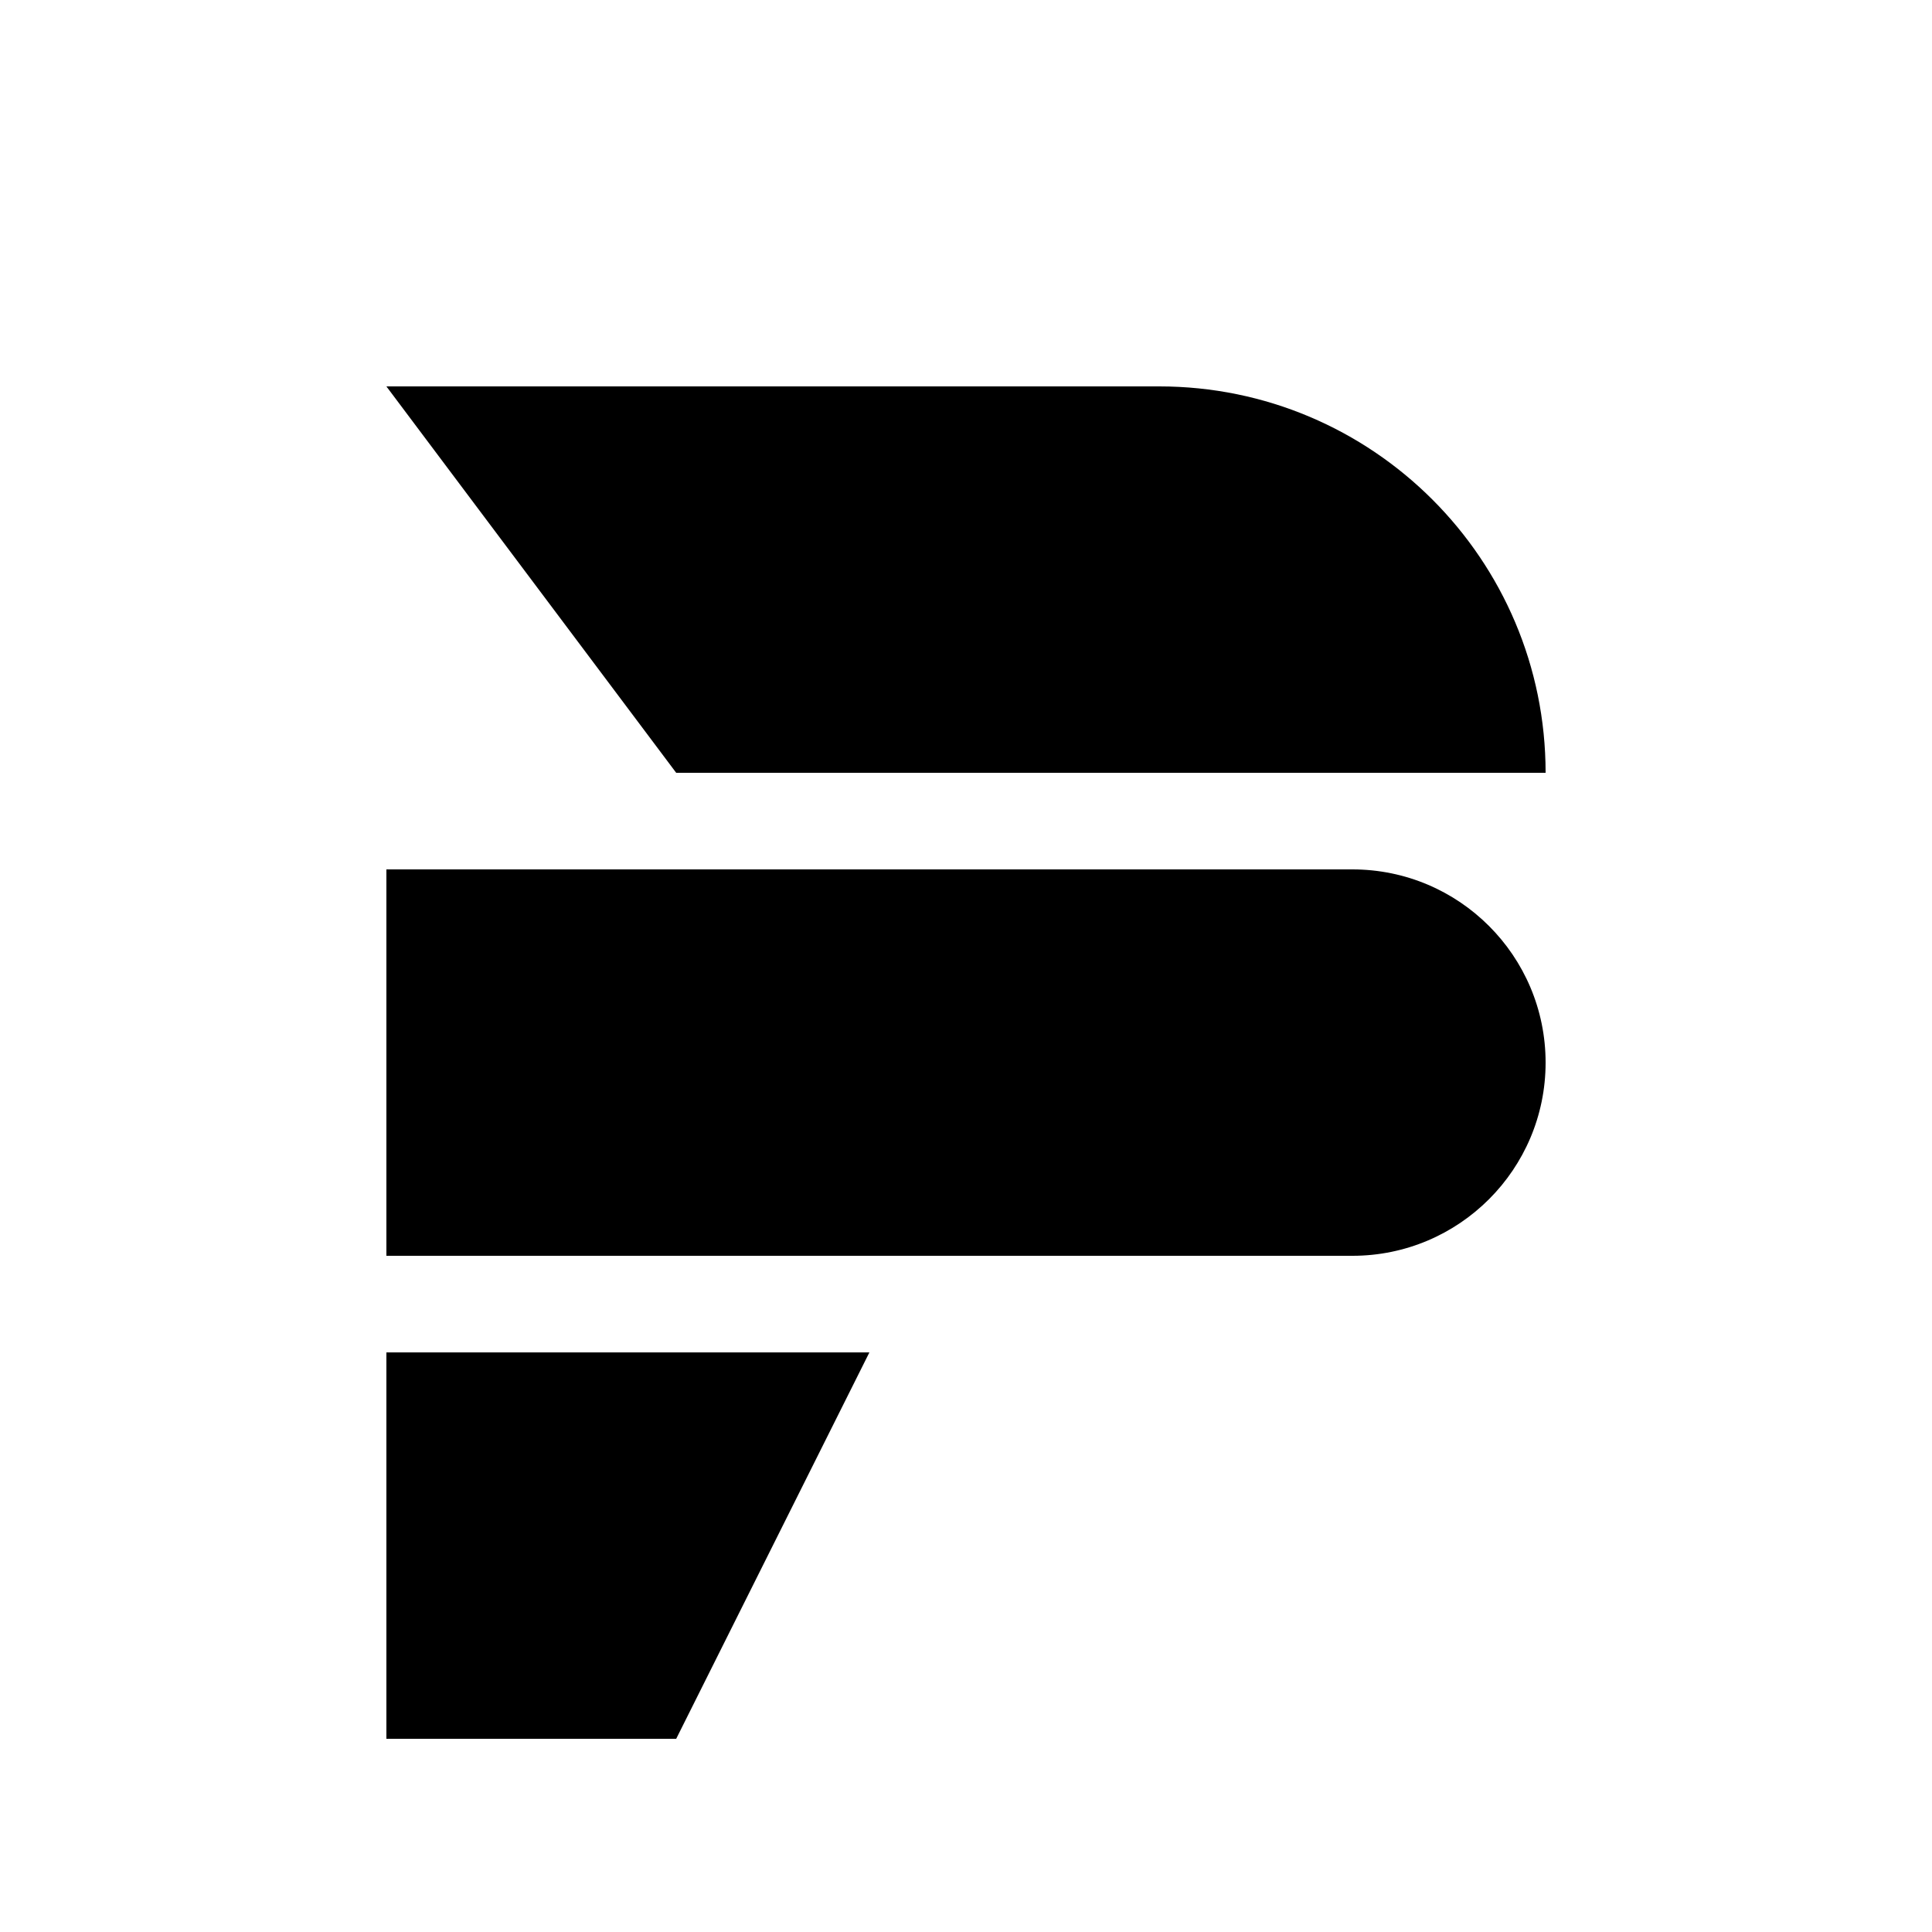
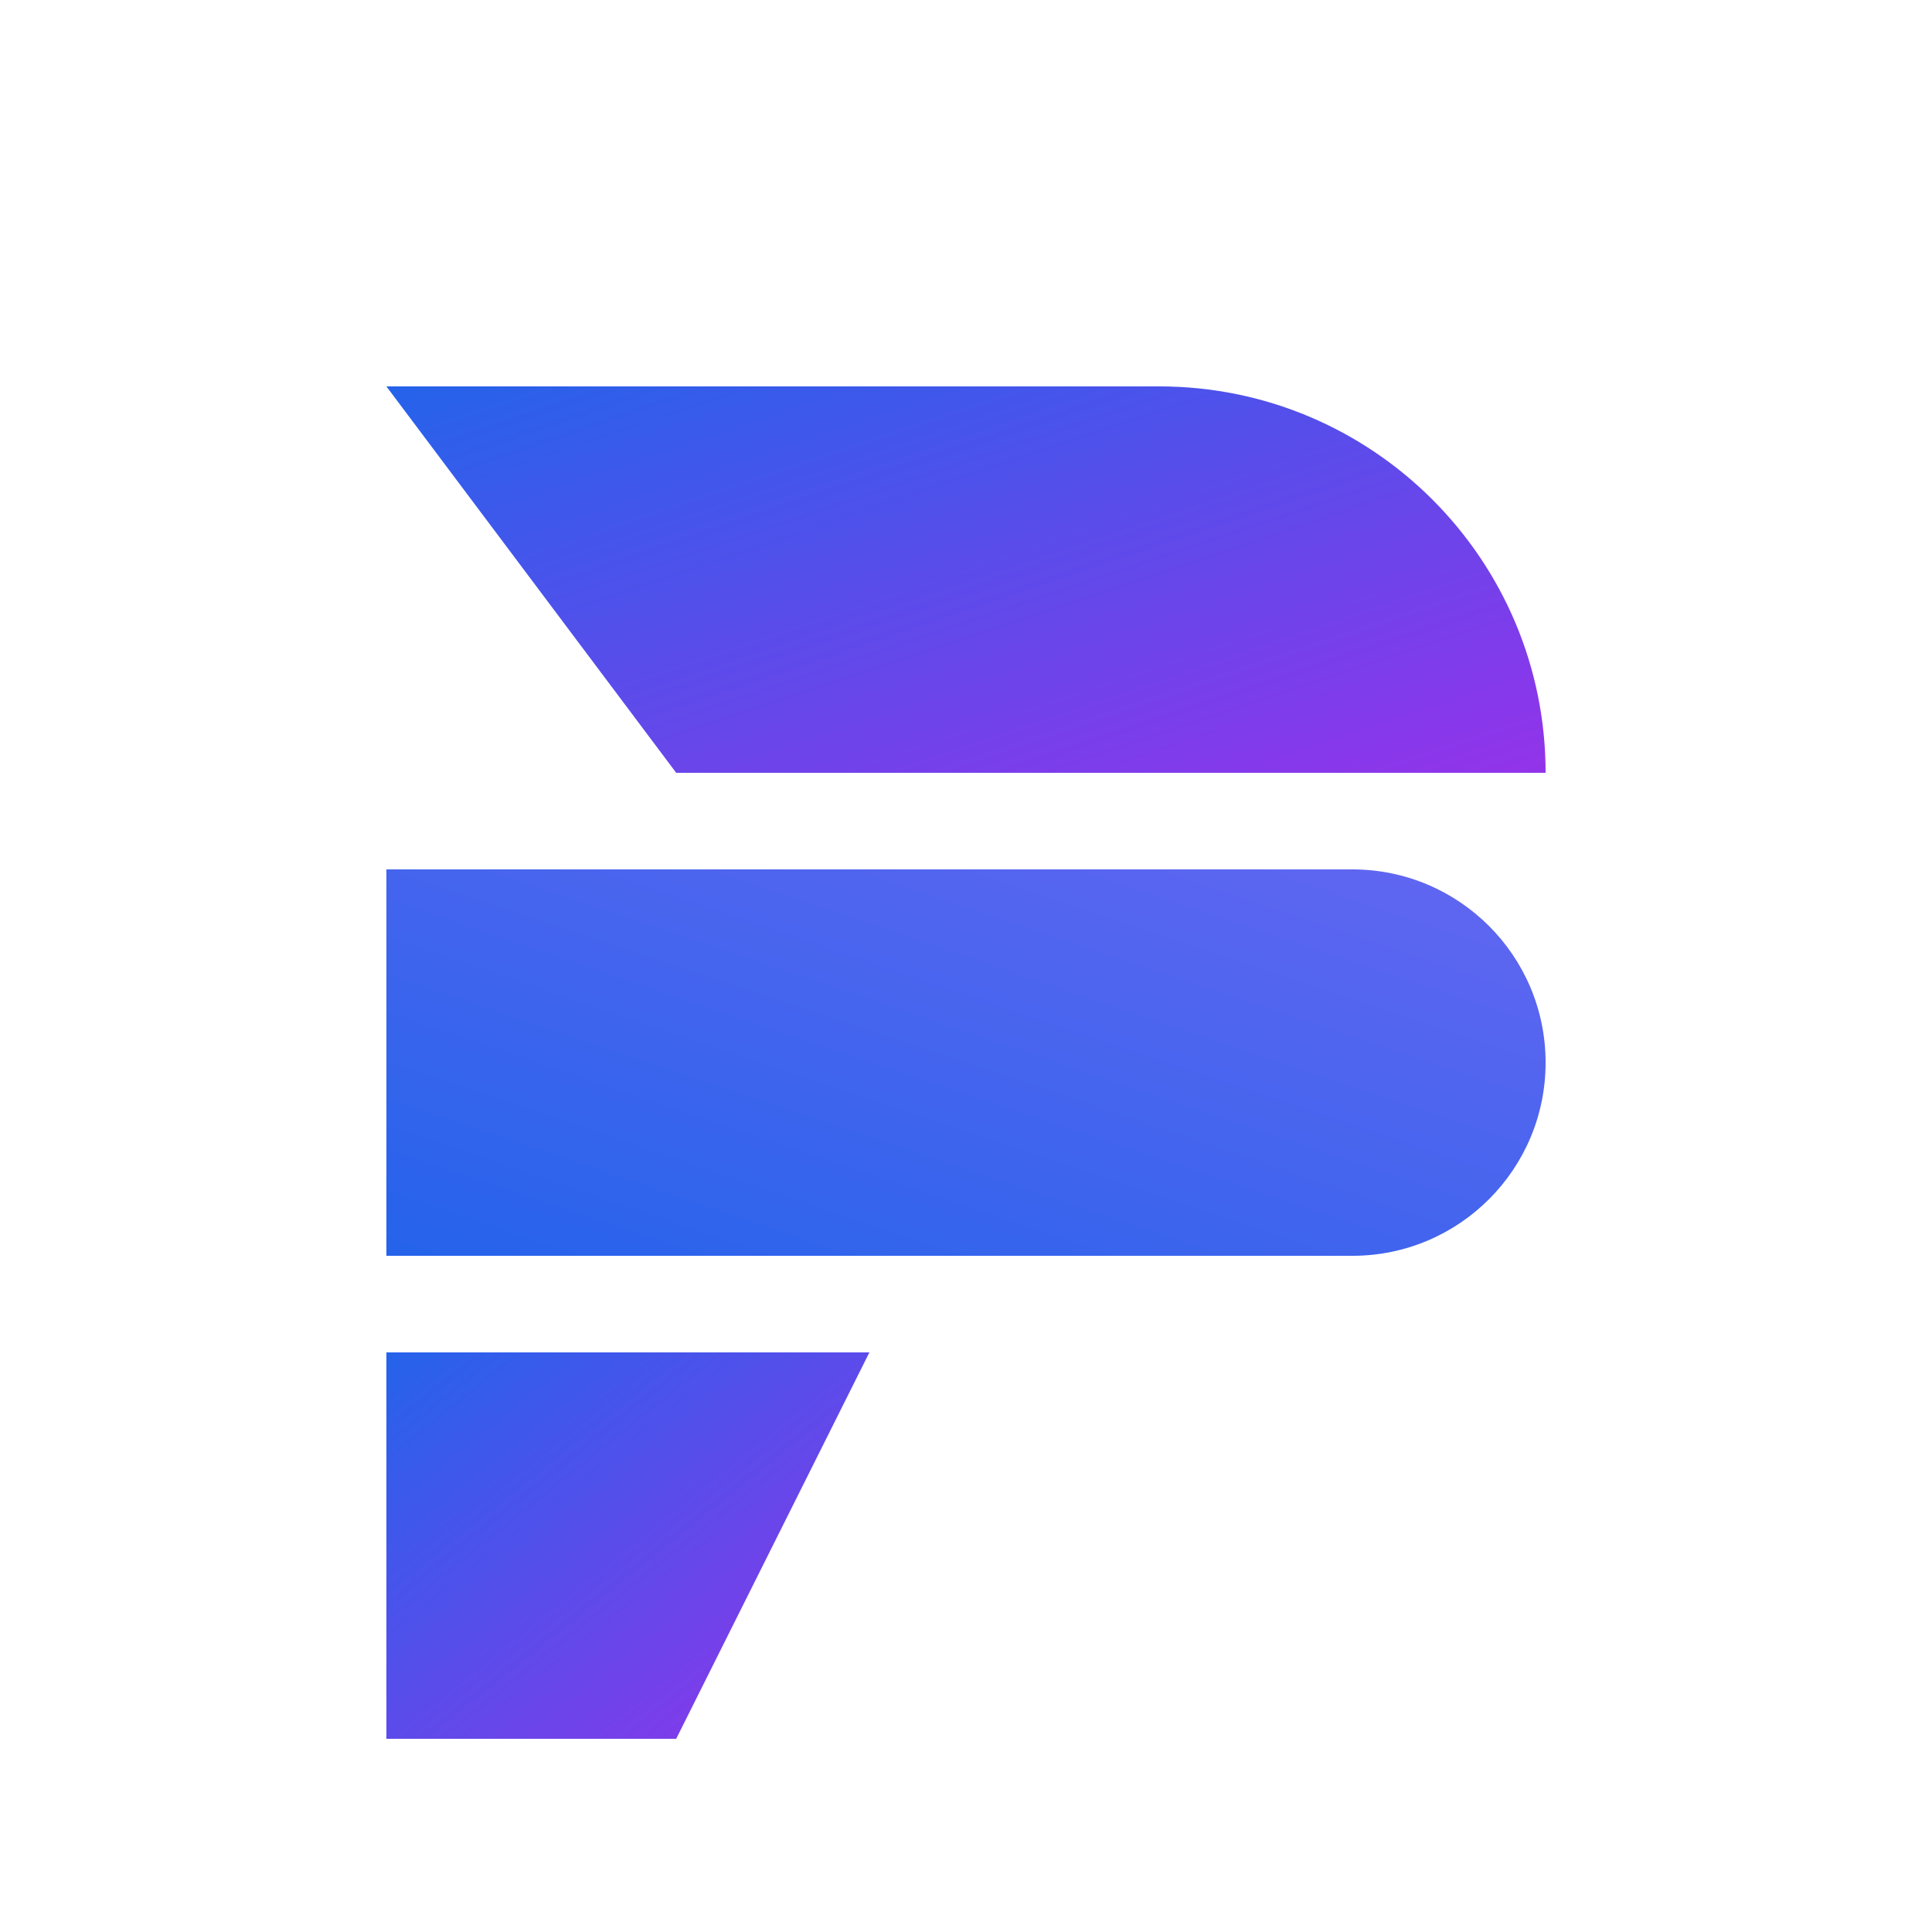
<svg xmlns="http://www.w3.org/2000/svg" viewBox="0 0 40 40" fill="none">
  <defs>
    <linearGradient id="primary-gradient" x1="0%" y1="0%" x2="100%" y2="100%">
-       <stop offset="0%" stopColor="#2563eb" />
-       <stop offset="100%" stopColor="#9333ea" />
+       <stop offset="0%" stop-color="#2563eb" />
+       <stop offset="100%" stop-color="#9333ea" />
    </linearGradient>
    <linearGradient id="accent-gradient" x1="100%" y1="0%" x2="0%" y2="100%">
-       <stop offset="0%" stopColor="#6366f1" />
-       <stop offset="100%" stopColor="#2563eb" />
+       <stop offset="0%" stop-color="#6366f1" />
+       <stop offset="100%" stop-color="#2563eb" />
    </linearGradient>
  </defs>
  <path d="M8 8H24C28.418 8 32 11.582 32 16V16H14L8 8Z" fill="url(#primary-gradient)" />
  <path d="M8 18H28C30.209 18 32 19.791 32 22V22C32 24.209 30.209 26 28 26H8V18Z" fill="url(#accent-gradient)" />
  <path d="M8 28H18L14 36H8V28Z" fill="url(#primary-gradient)" />
</svg>
